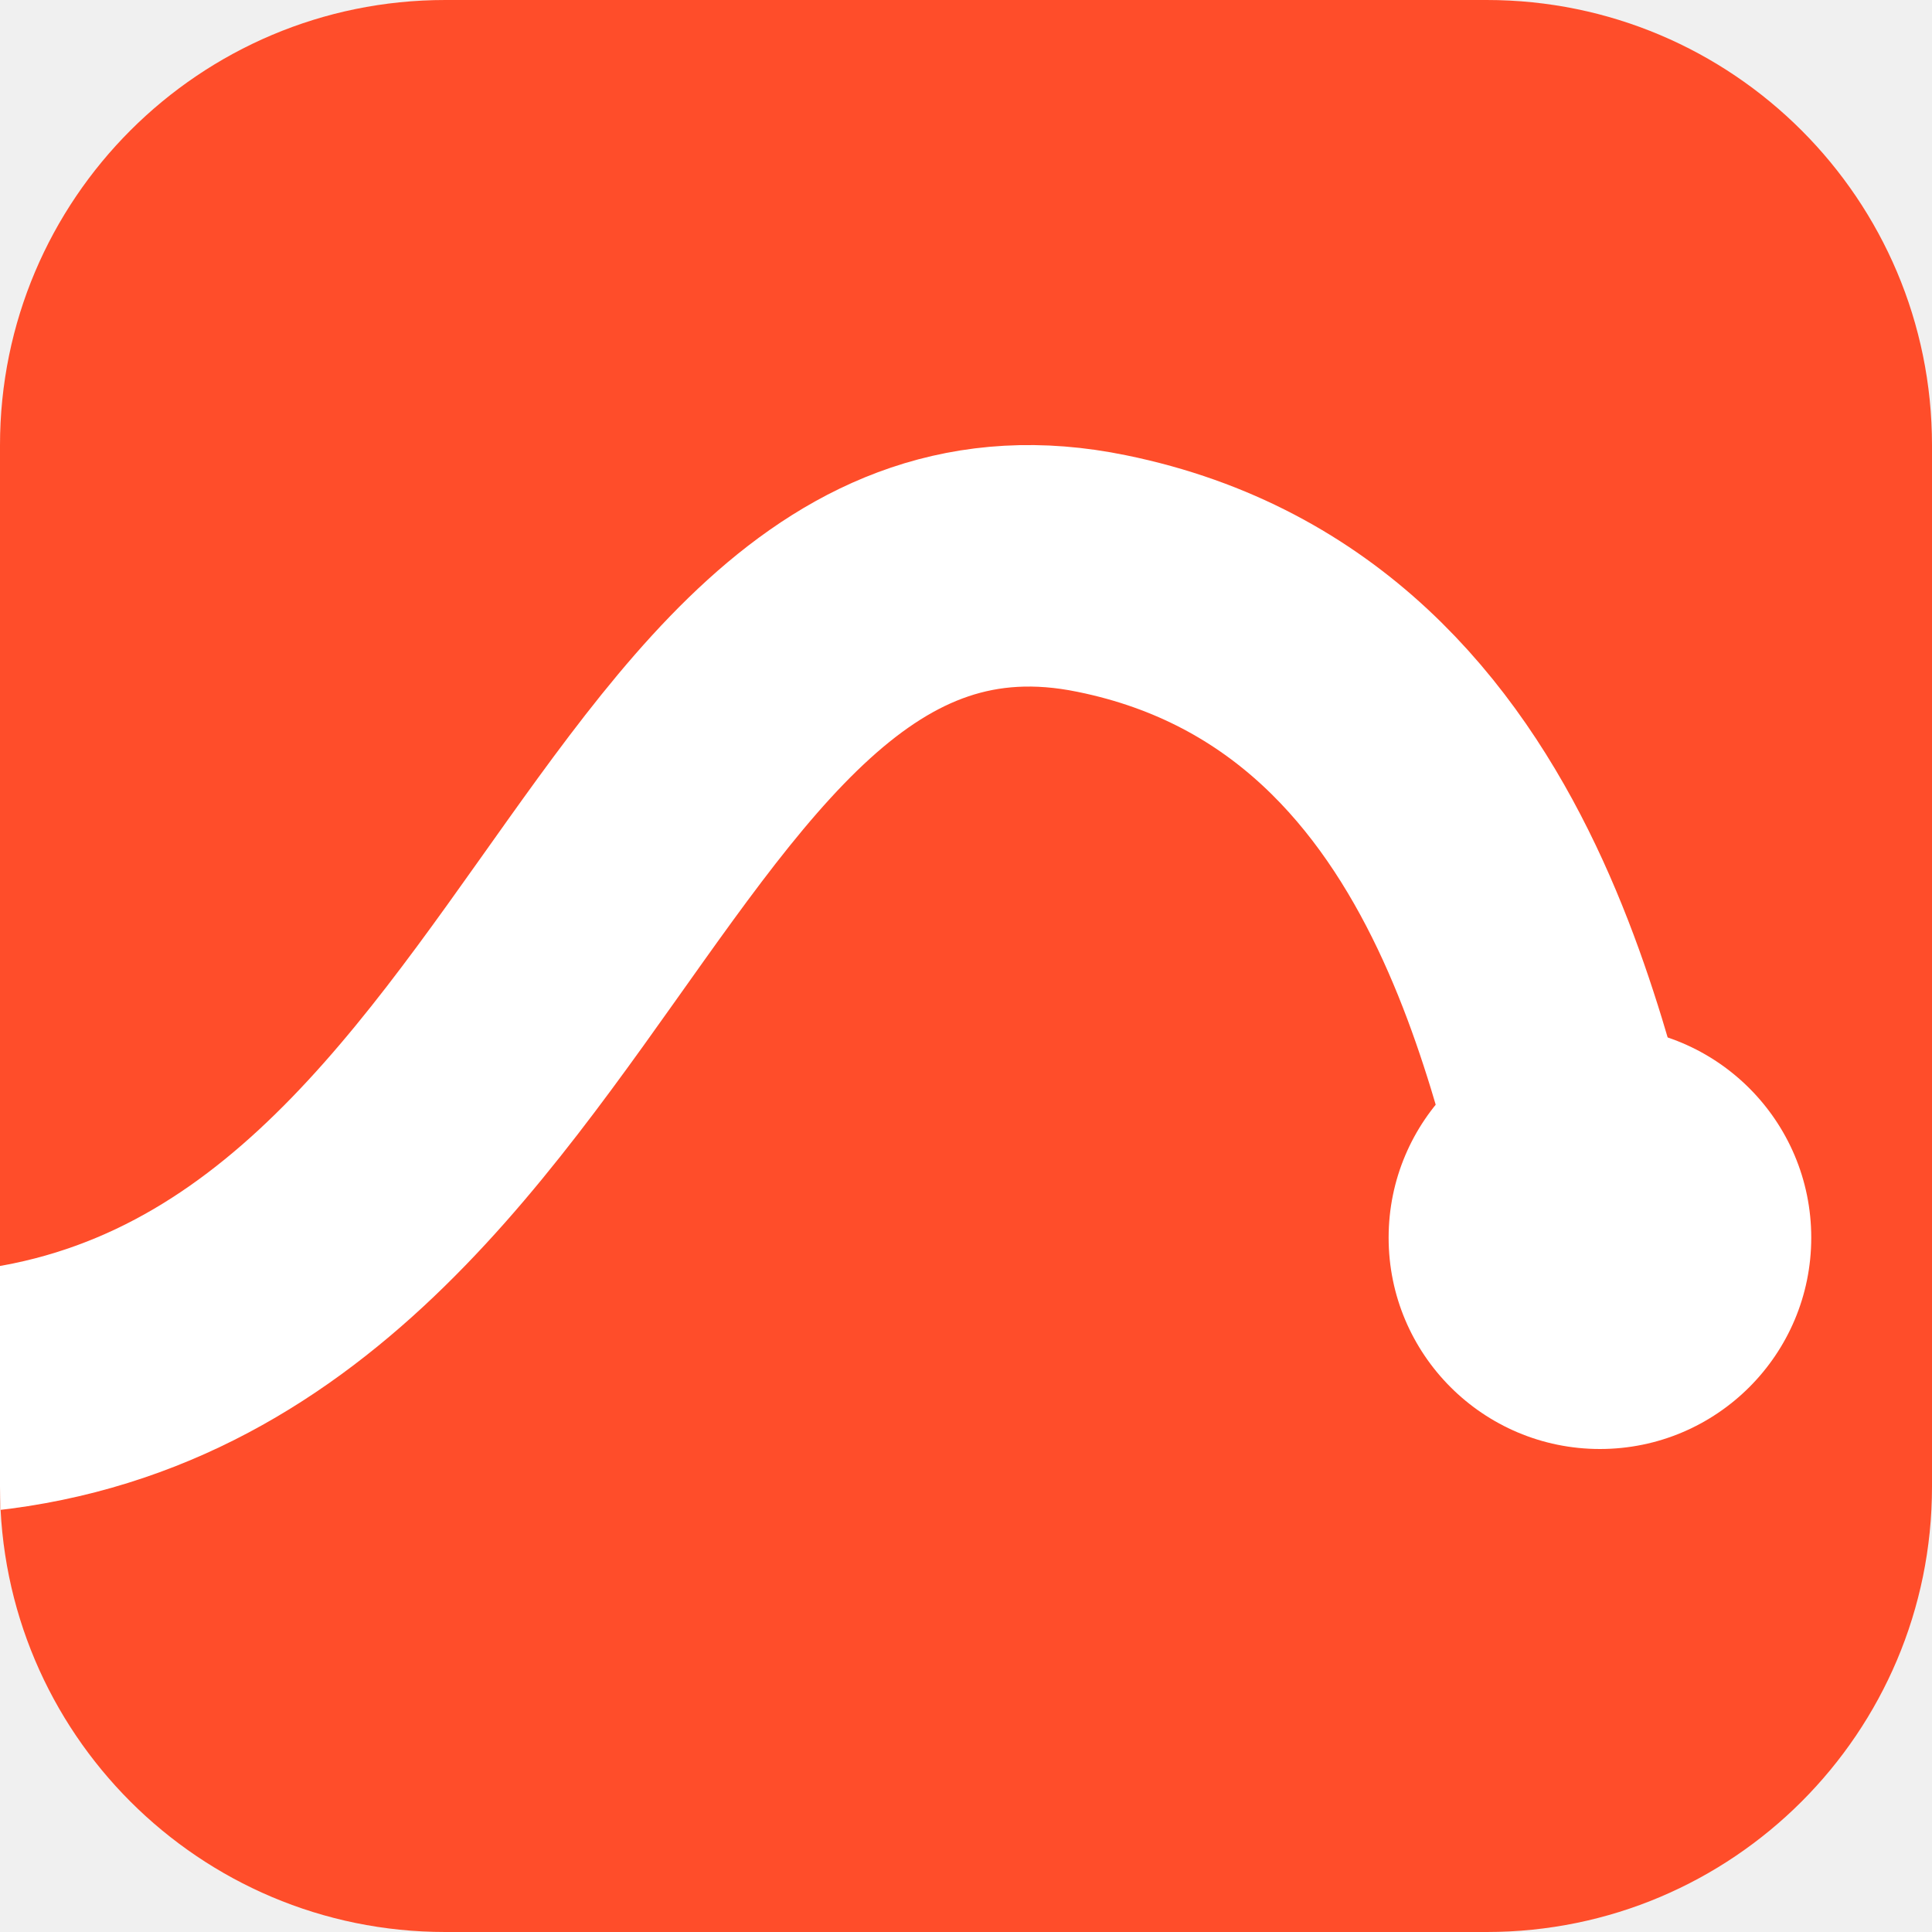
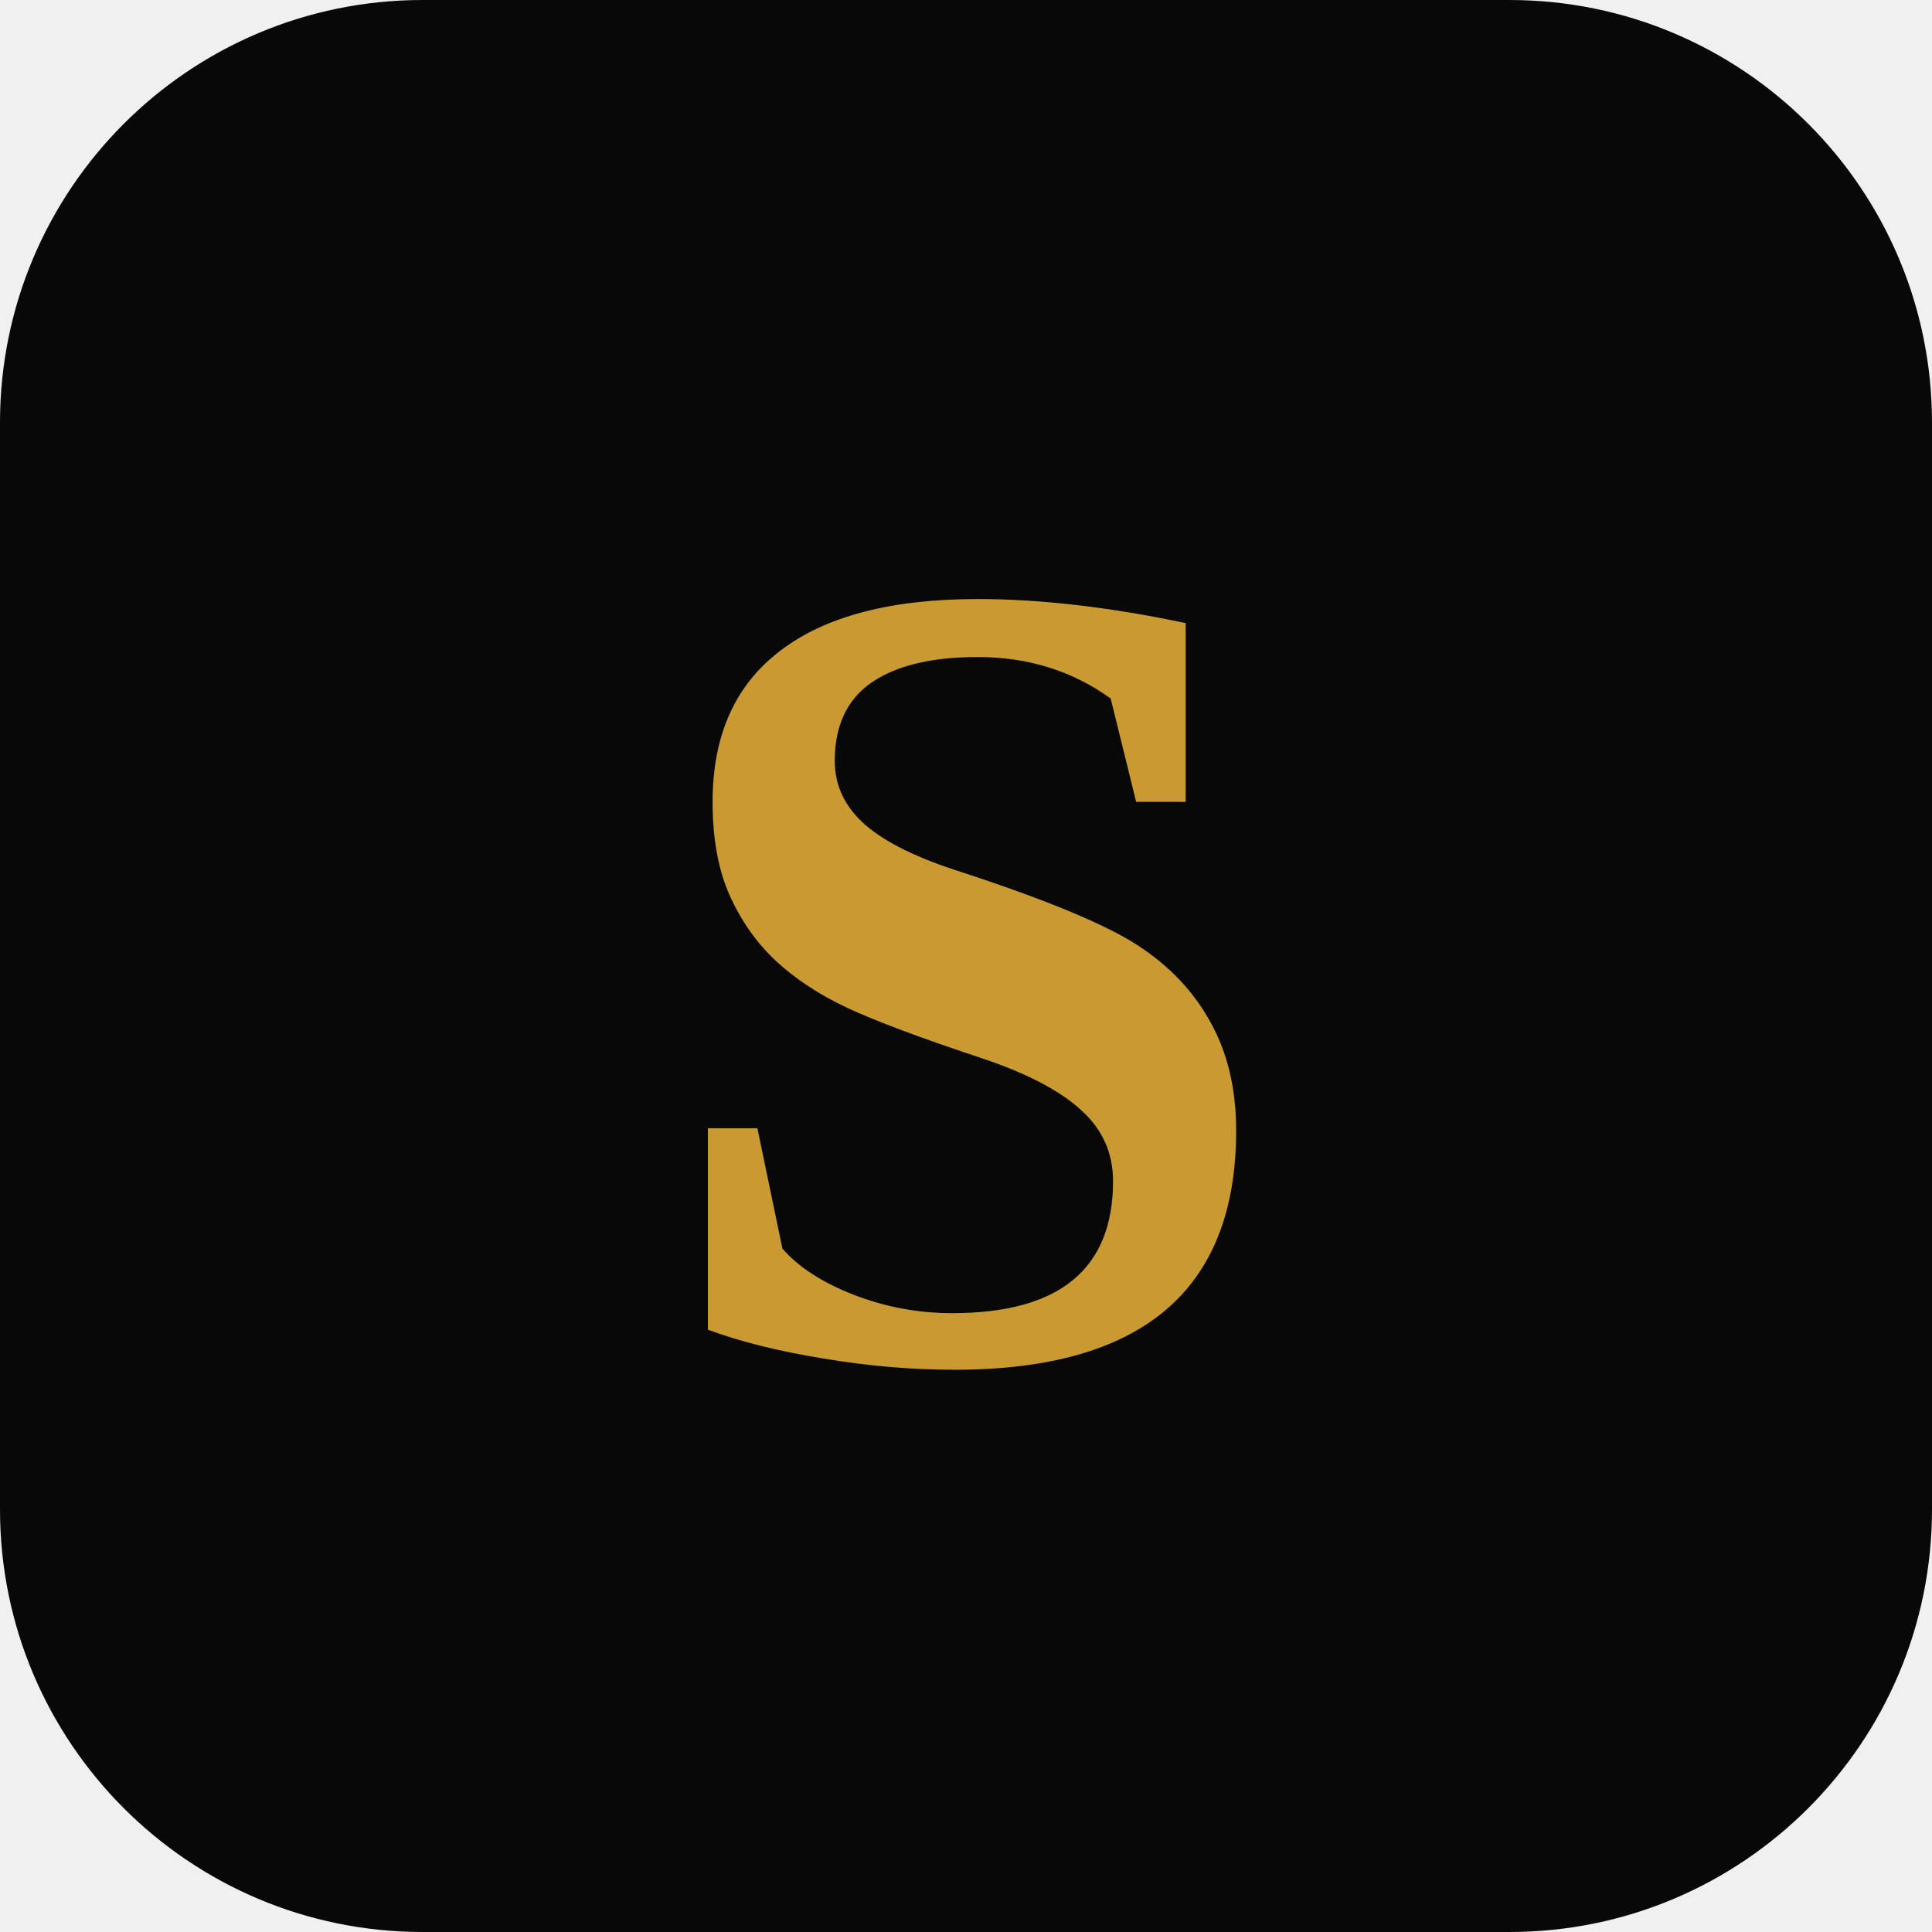
- <svg xmlns="http://www.w3.org/2000/svg" viewBox="0 0 512 512">
-   <defs>
-     <clipPath id="sen-trajet-squircle">
-       <rect width="512" height="512" rx="118" />
-     </clipPath>
-   </defs>
-   <g clip-path="url(#sen-trajet-squircle)">
-     <rect width="512" height="512" fill="#FF4D2A" />
-     <path d="M-48 368C148 392 156 124 292 152C400 174 412 300 424 328" fill="none" stroke="#FFFFFF" stroke-width="64" stroke-linecap="round" />
-     <circle cx="424" cy="328" r="56" fill="#FFFFFF" />
-   </g>
+ <svg xmlns="http://www.w3.org/2000/svg" viewBox="0 0 64 64">
+   <rect width="64" height="64" rx="14" fill="#080808" />
+   <text x="32" y="45" text-anchor="middle" font-family="Georgia, 'Times New Roman', serif" font-size="38" font-weight="700" fill="#C99A32">S</text>
</svg>
